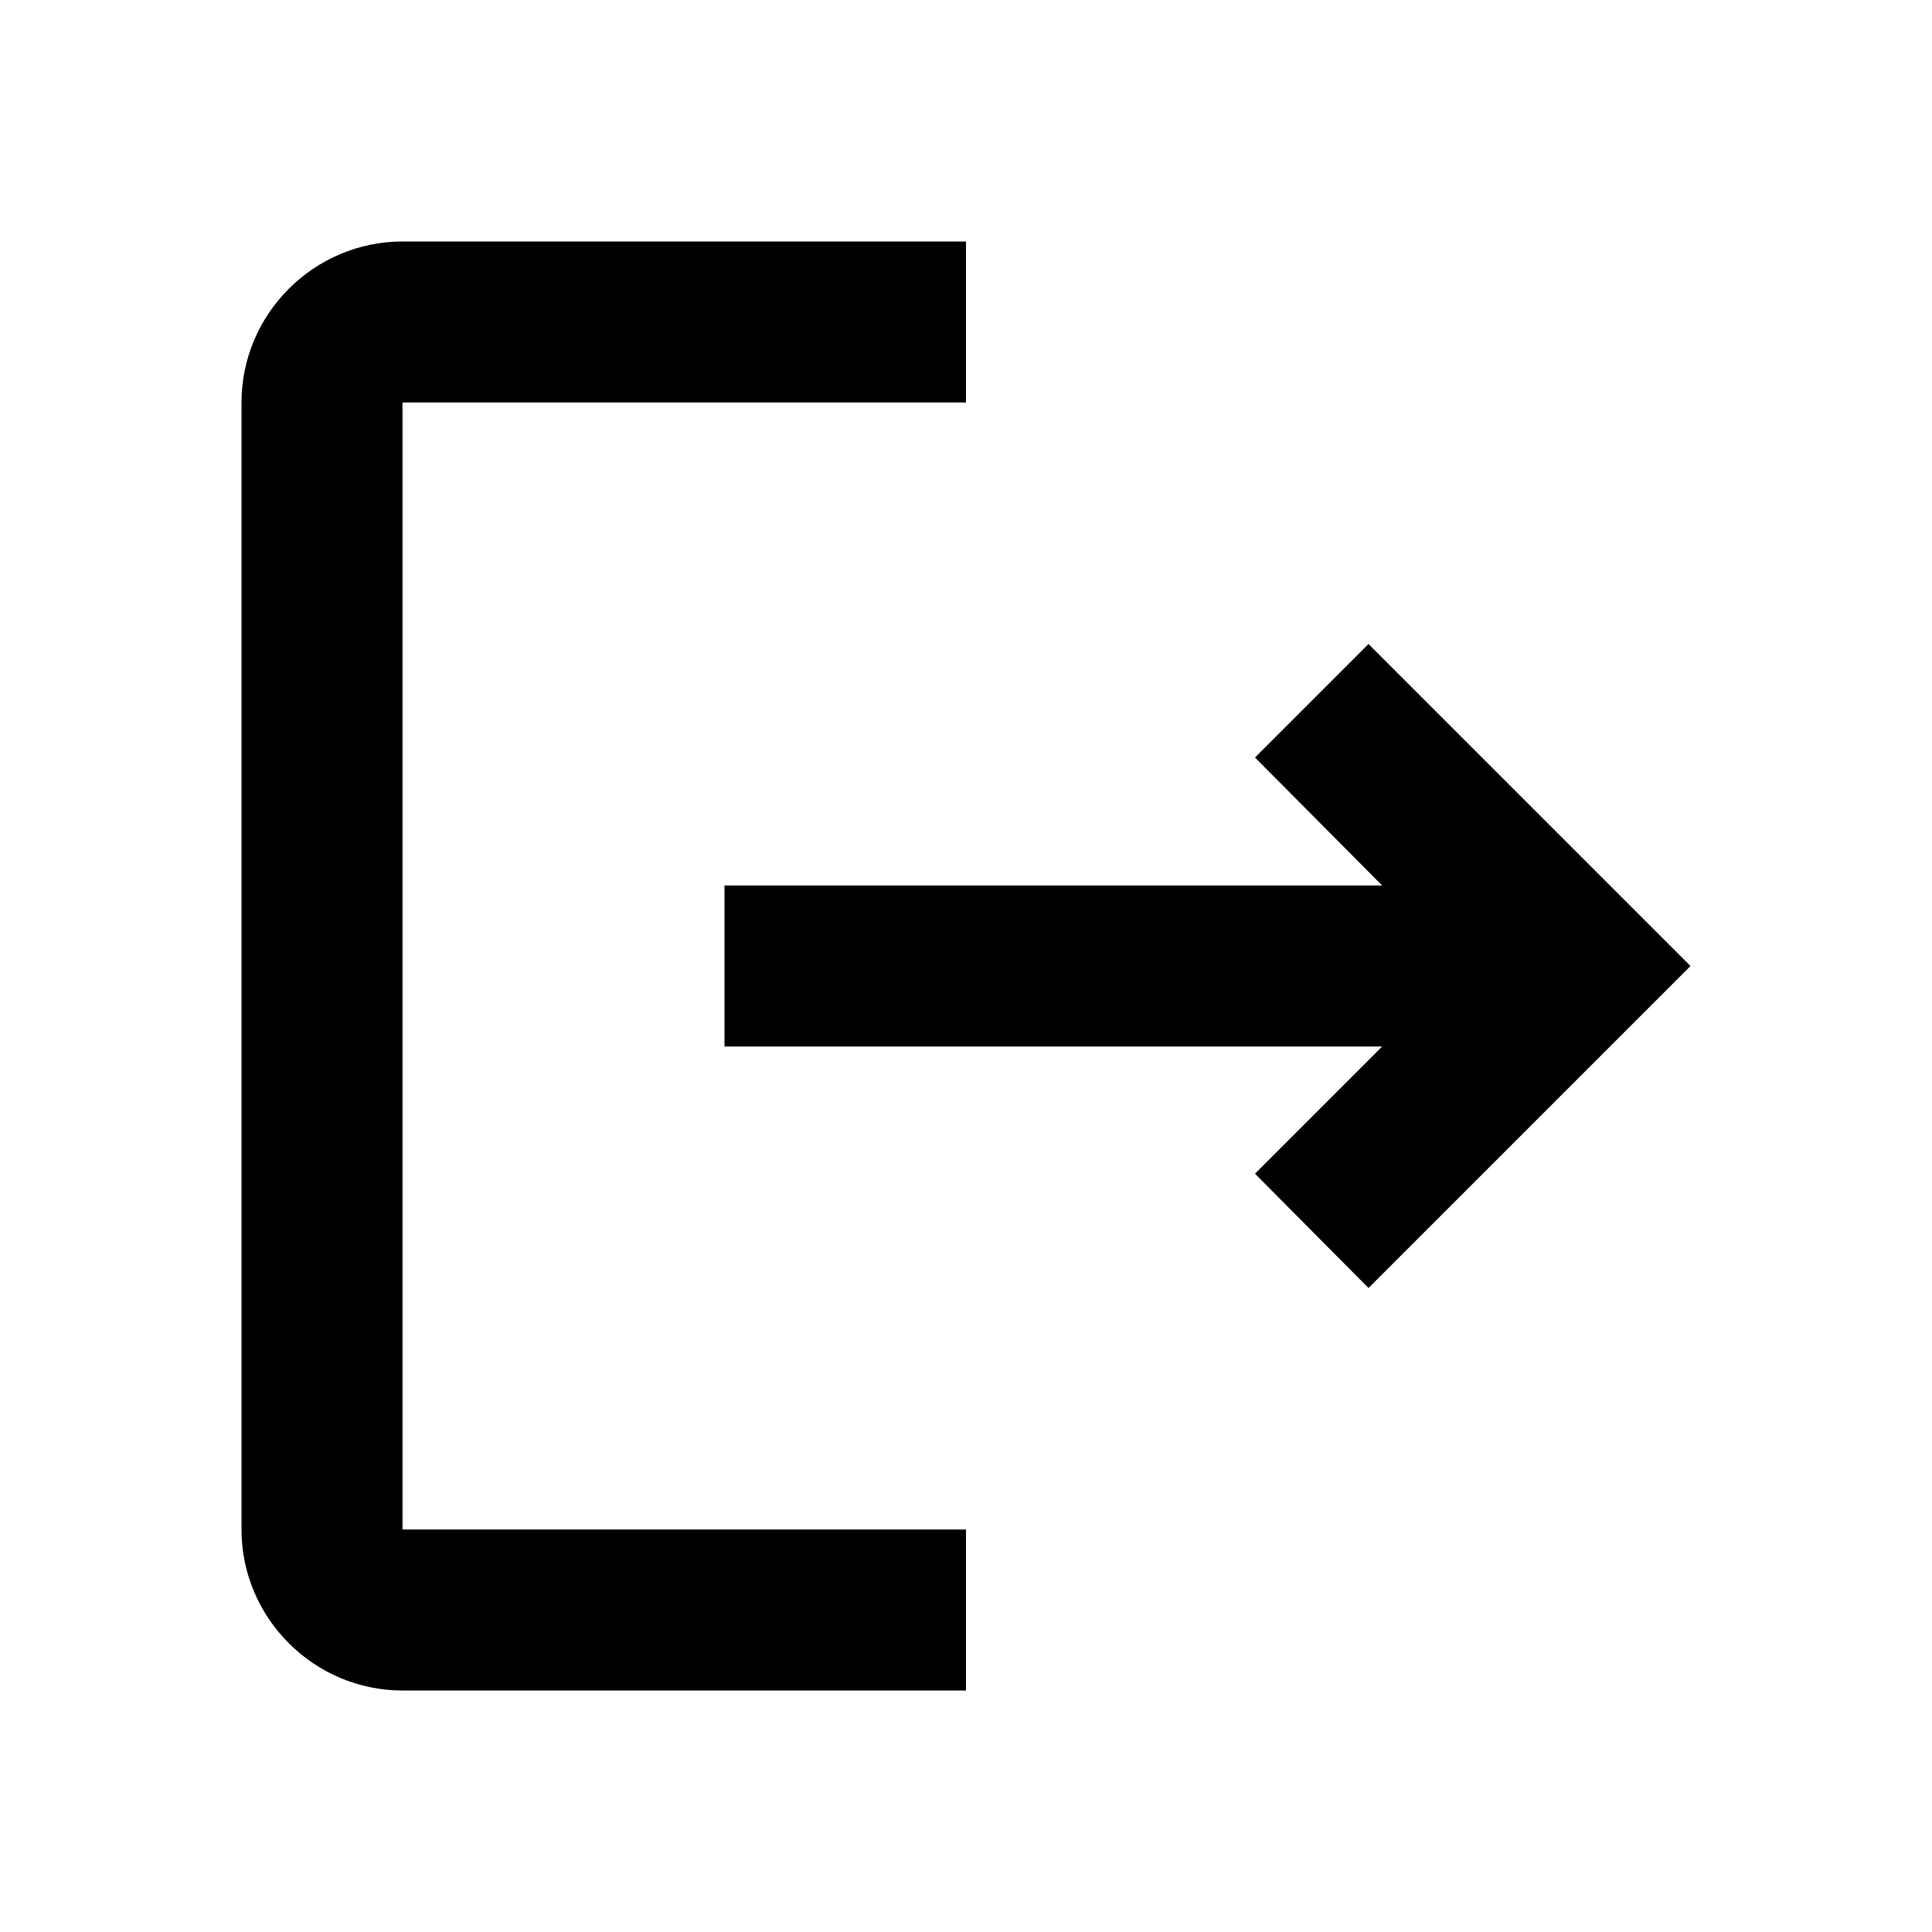
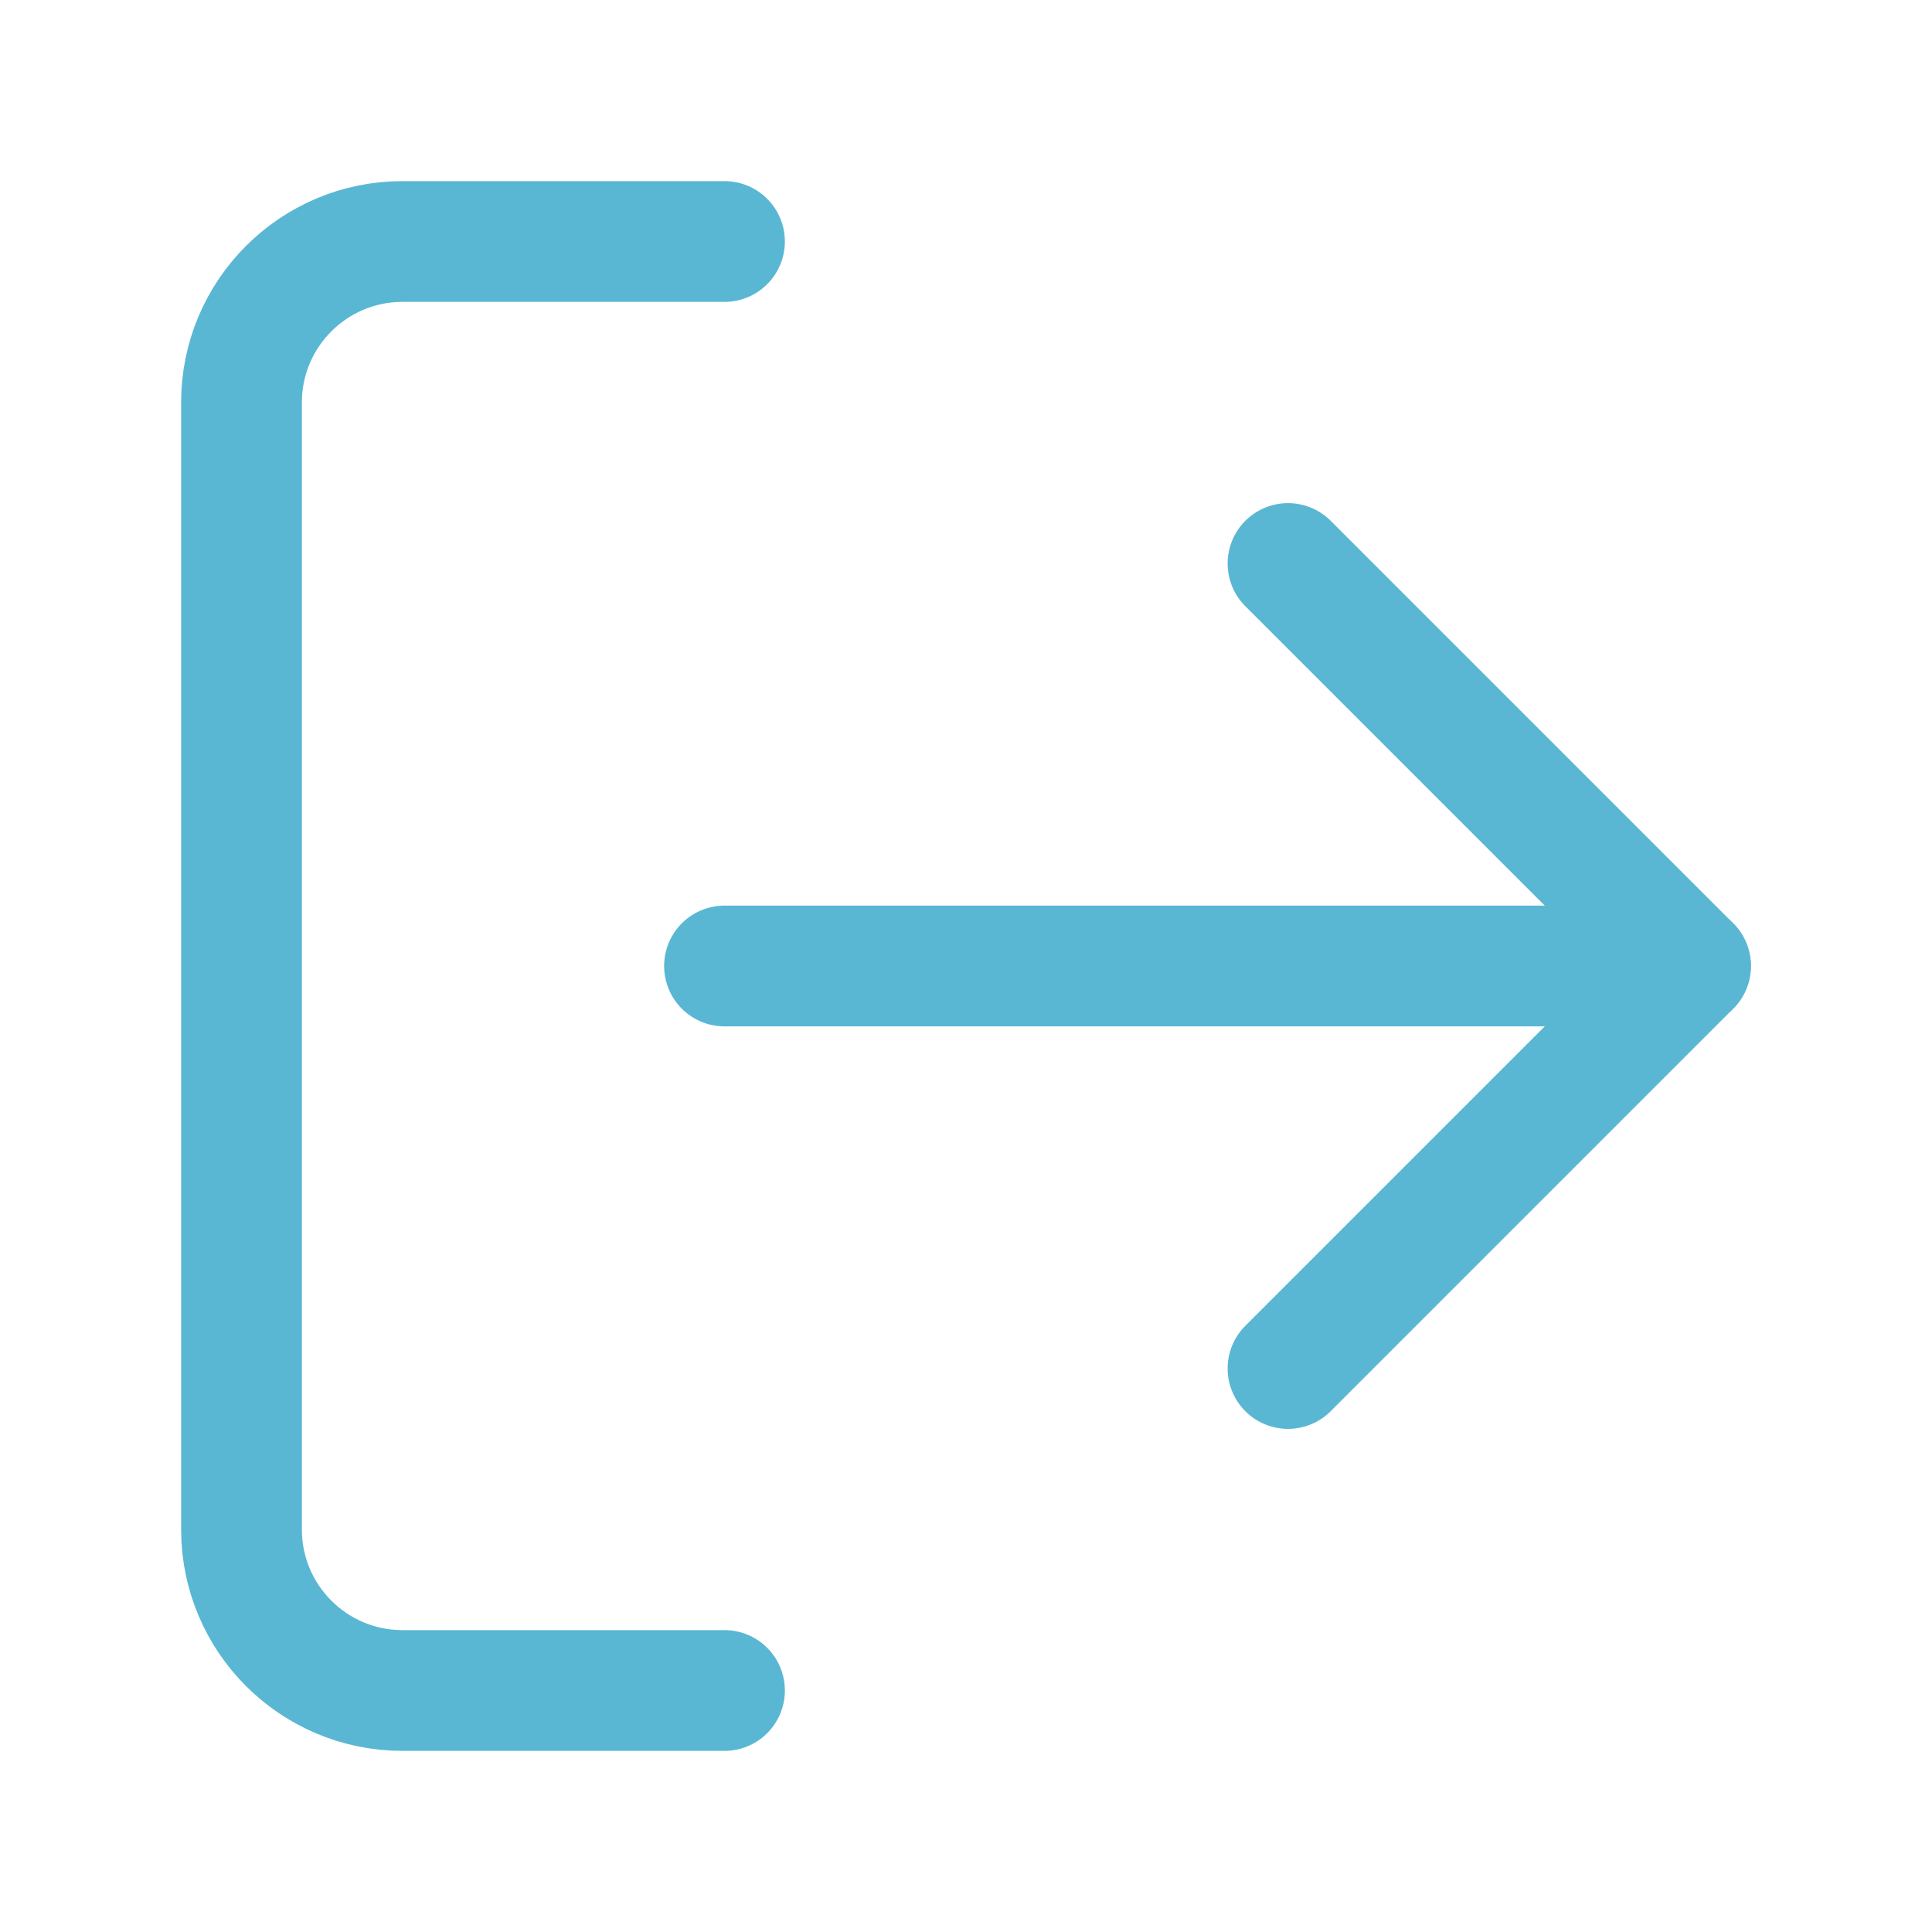
- <svg xmlns="http://www.w3.org/2000/svg" enable-background="new 0 0 24 24" height="36px" viewBox="0 0 24 24" width="36px" fill="#000000">
-   <g>
-     <path d="M0,0h24v24H0V0z" fill="none" />
-   </g>
-   <g>
-     <path d="M17,8l-1.41,1.41L17.17,11H9v2h8.17l-1.58,1.58L17,16l4-4L17,8z M5,5h7V3H5C3.9,3,3,3.9,3,5v14c0,1.1,0.9,2,2,2h7v-2H5V5z" />
-   </g>
+ <svg xmlns="http://www.w3.org/2000/svg" width="28" height="28" viewBox="0 0 24 24" fill="none" stroke="#59B7D3" stroke-width="1.5" stroke-linecap="round" stroke-linejoin="round" class="feather feather-log-out">
+   <path d="M9 21H5a2 2 0 0 1-2-2V5a2 2 0 0 1 2-2h4" />
+   <polyline points="16 17 21 12 16 7" />
+   <line x1="21" y1="12" x2="9" y2="12" />
</svg>
